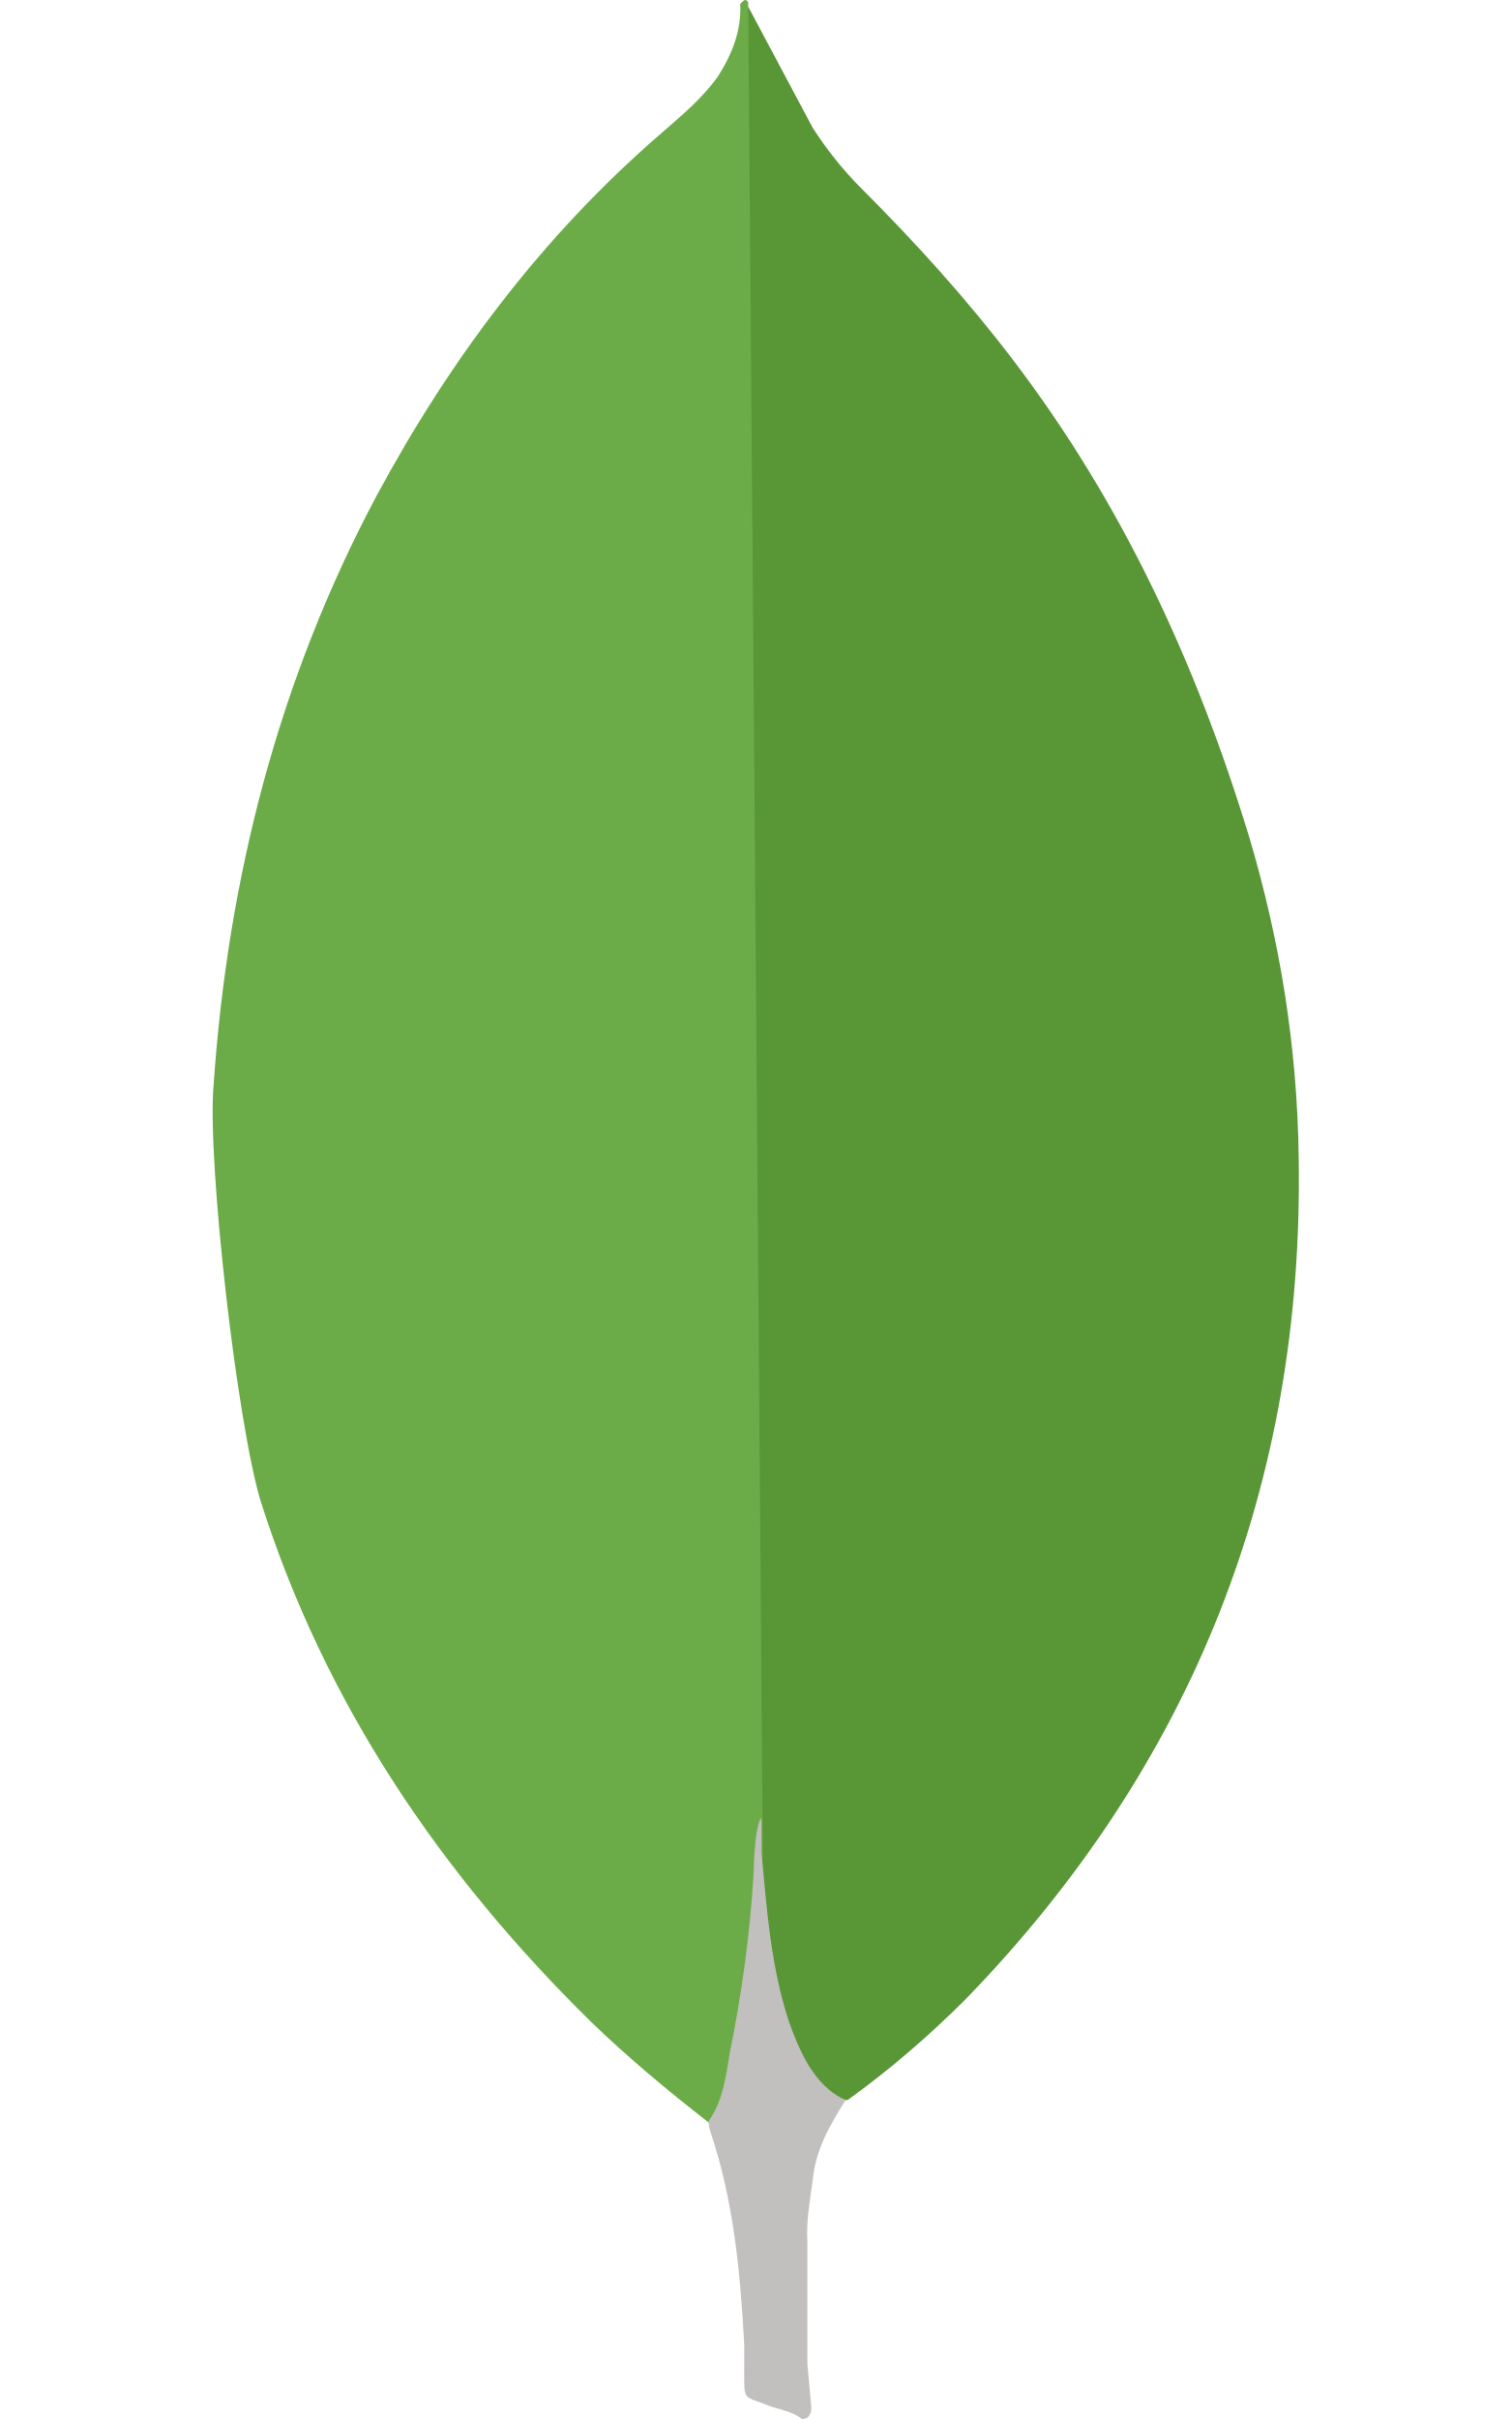
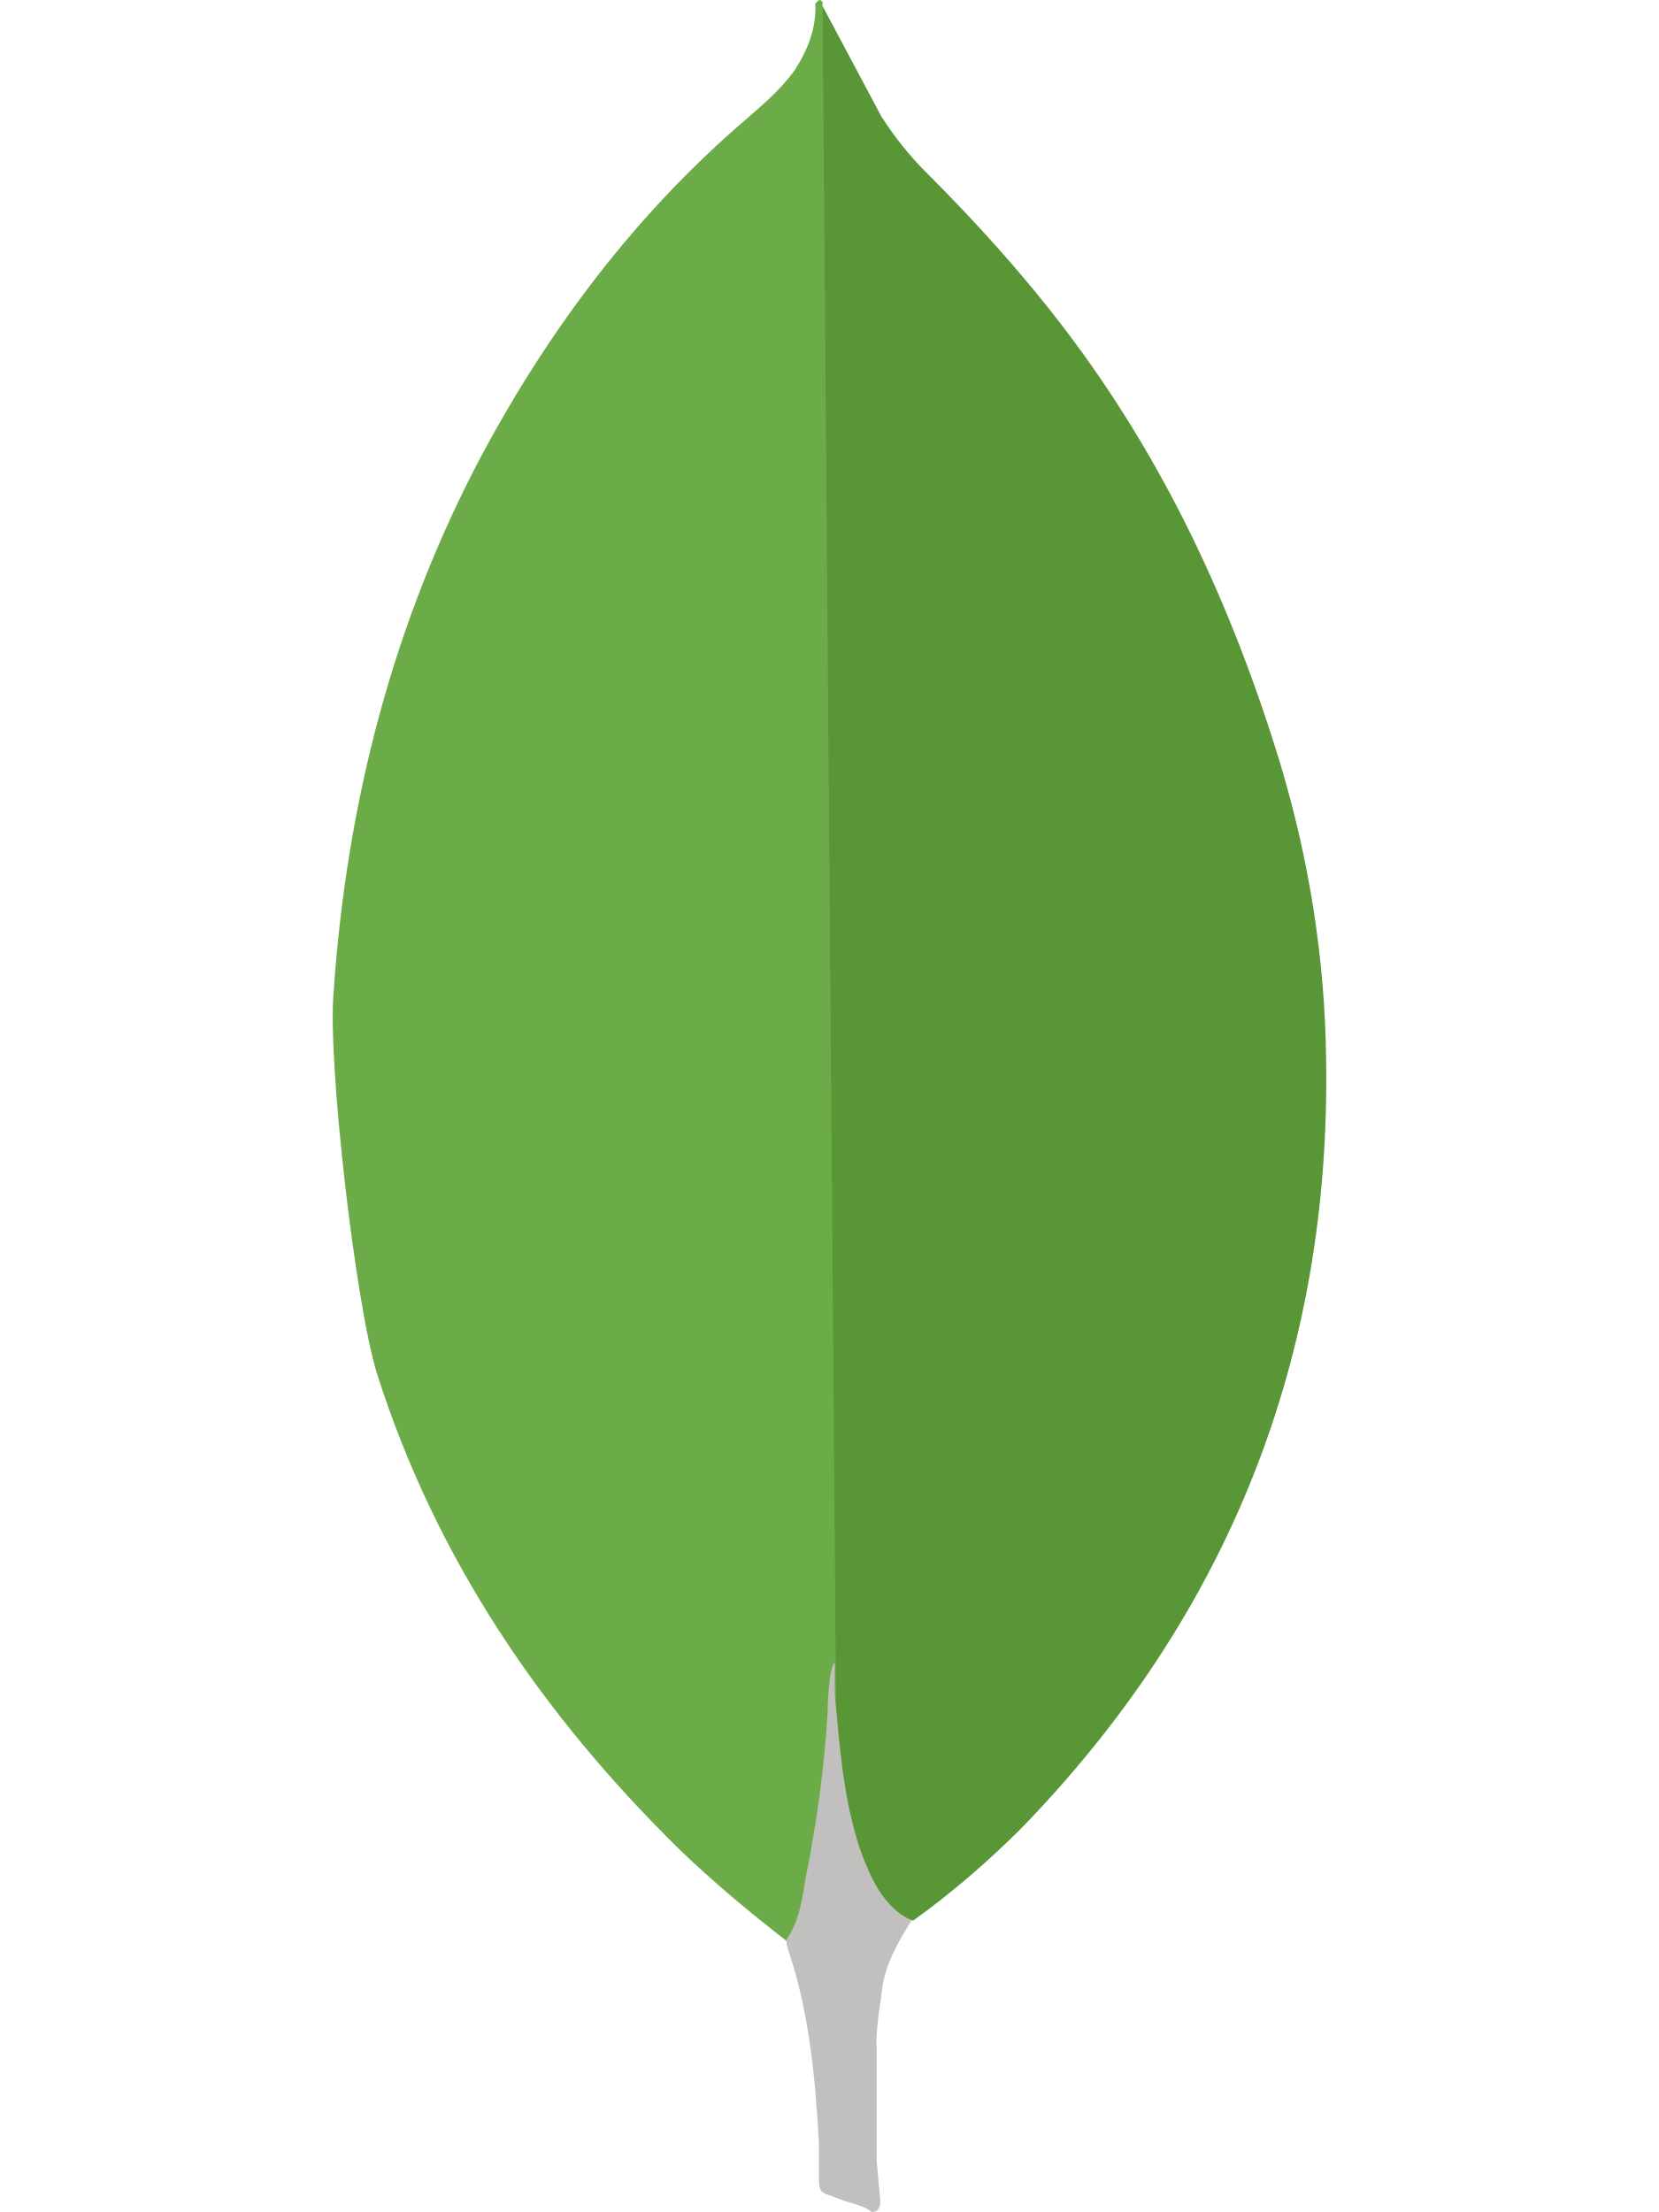
- <svg xmlns="http://www.w3.org/2000/svg" height="40px" width="25px" viewBox="0 0 598.88 1333.33" shape-rendering="geometricPrecision" text-rendering="geometricPrecision" image-rendering="optimizeQuality" fill-rule="evenodd" clip-rule="evenodd">
+ <svg xmlns="http://www.w3.org/2000/svg" height="40px" width="30px" viewBox="0 0 598.88 1333.33" shape-rendering="geometricPrecision" text-rendering="geometricPrecision" image-rendering="optimizeQuality" fill-rule="evenodd" clip-rule="evenodd">
  <g fill-rule="nonzero">
    <path d="M295.27 3.65l35.58 66.83c8 12.33 16.67 23.25 26.87 33.42 29.79 29.79 58.08 60.99 83.5 94.41 60.28 79.16 100.95 167.07 129.98 262.14 17.42 58.08 26.87 117.66 27.58 177.9 2.91 180.11-58.83 334.76-183.31 463.28-20.33 20.33-42.08 39.16-65.41 55.91-12.33 0-18.17-9.46-23.25-18.16-9.45-15.96-15.25-34.17-18.16-52.29-4.38-21.8-7.25-43.58-5.83-66.08v-10.16c-1-2.17-11.87-1002.07-7.54-1007.19v.01z" fill="#599636" />
    <path d="M295.27 1.43c-1.46-2.91-2.91-.71-4.38.71.71 14.58-4.38 27.58-12.33 40-8.75 12.33-20.33 21.8-31.96 31.96-64.57 55.91-115.4 123.45-156.11 198.98C36.33 374.74 8.41 483.68.5 598.38c-3.62 41.37 13.09 187.36 26.13 229.48 35.58 111.82 99.49 205.52 182.27 286.84 20.33 19.58 42.08 37.74 64.58 55.2 6.54 0 7.25-5.83 8.74-10.17 2.85-9.28 5.06-18.76 6.54-28.34l14.58-108.9L295.26 1.43z" fill="#6cac48" />
    <path d="M330.85 1201.77c1.46-16.67 9.46-30.5 18.17-44.29-8.75-3.62-15.25-10.83-20.33-18.87-4.38-7.25-8-15.96-10.83-23.96-10.17-30.5-12.33-62.5-15.25-93.66v-18.87c-3.62 2.91-4.38 27.58-4.38 31.25-2.03 32.85-6.54 65.8-13.08 98.05-2.17 13.08-3.62 26.12-11.67 37.74 0 1.46 0 2.91.71 5.09 13.08 38.5 16.67 77.7 18.87 117.66v14.58c0 17.41-.71 13.74 13.75 19.58 5.83 2.17 12.33 2.91 18.16 7.25 4.38 0 5.09-3.62 5.09-6.54l-2.17-23.96v-66.83c-.71-11.67 1.46-23.25 2.91-34.16l.05-.06z" fill="#c2bfbf" />
  </g>
</svg>
